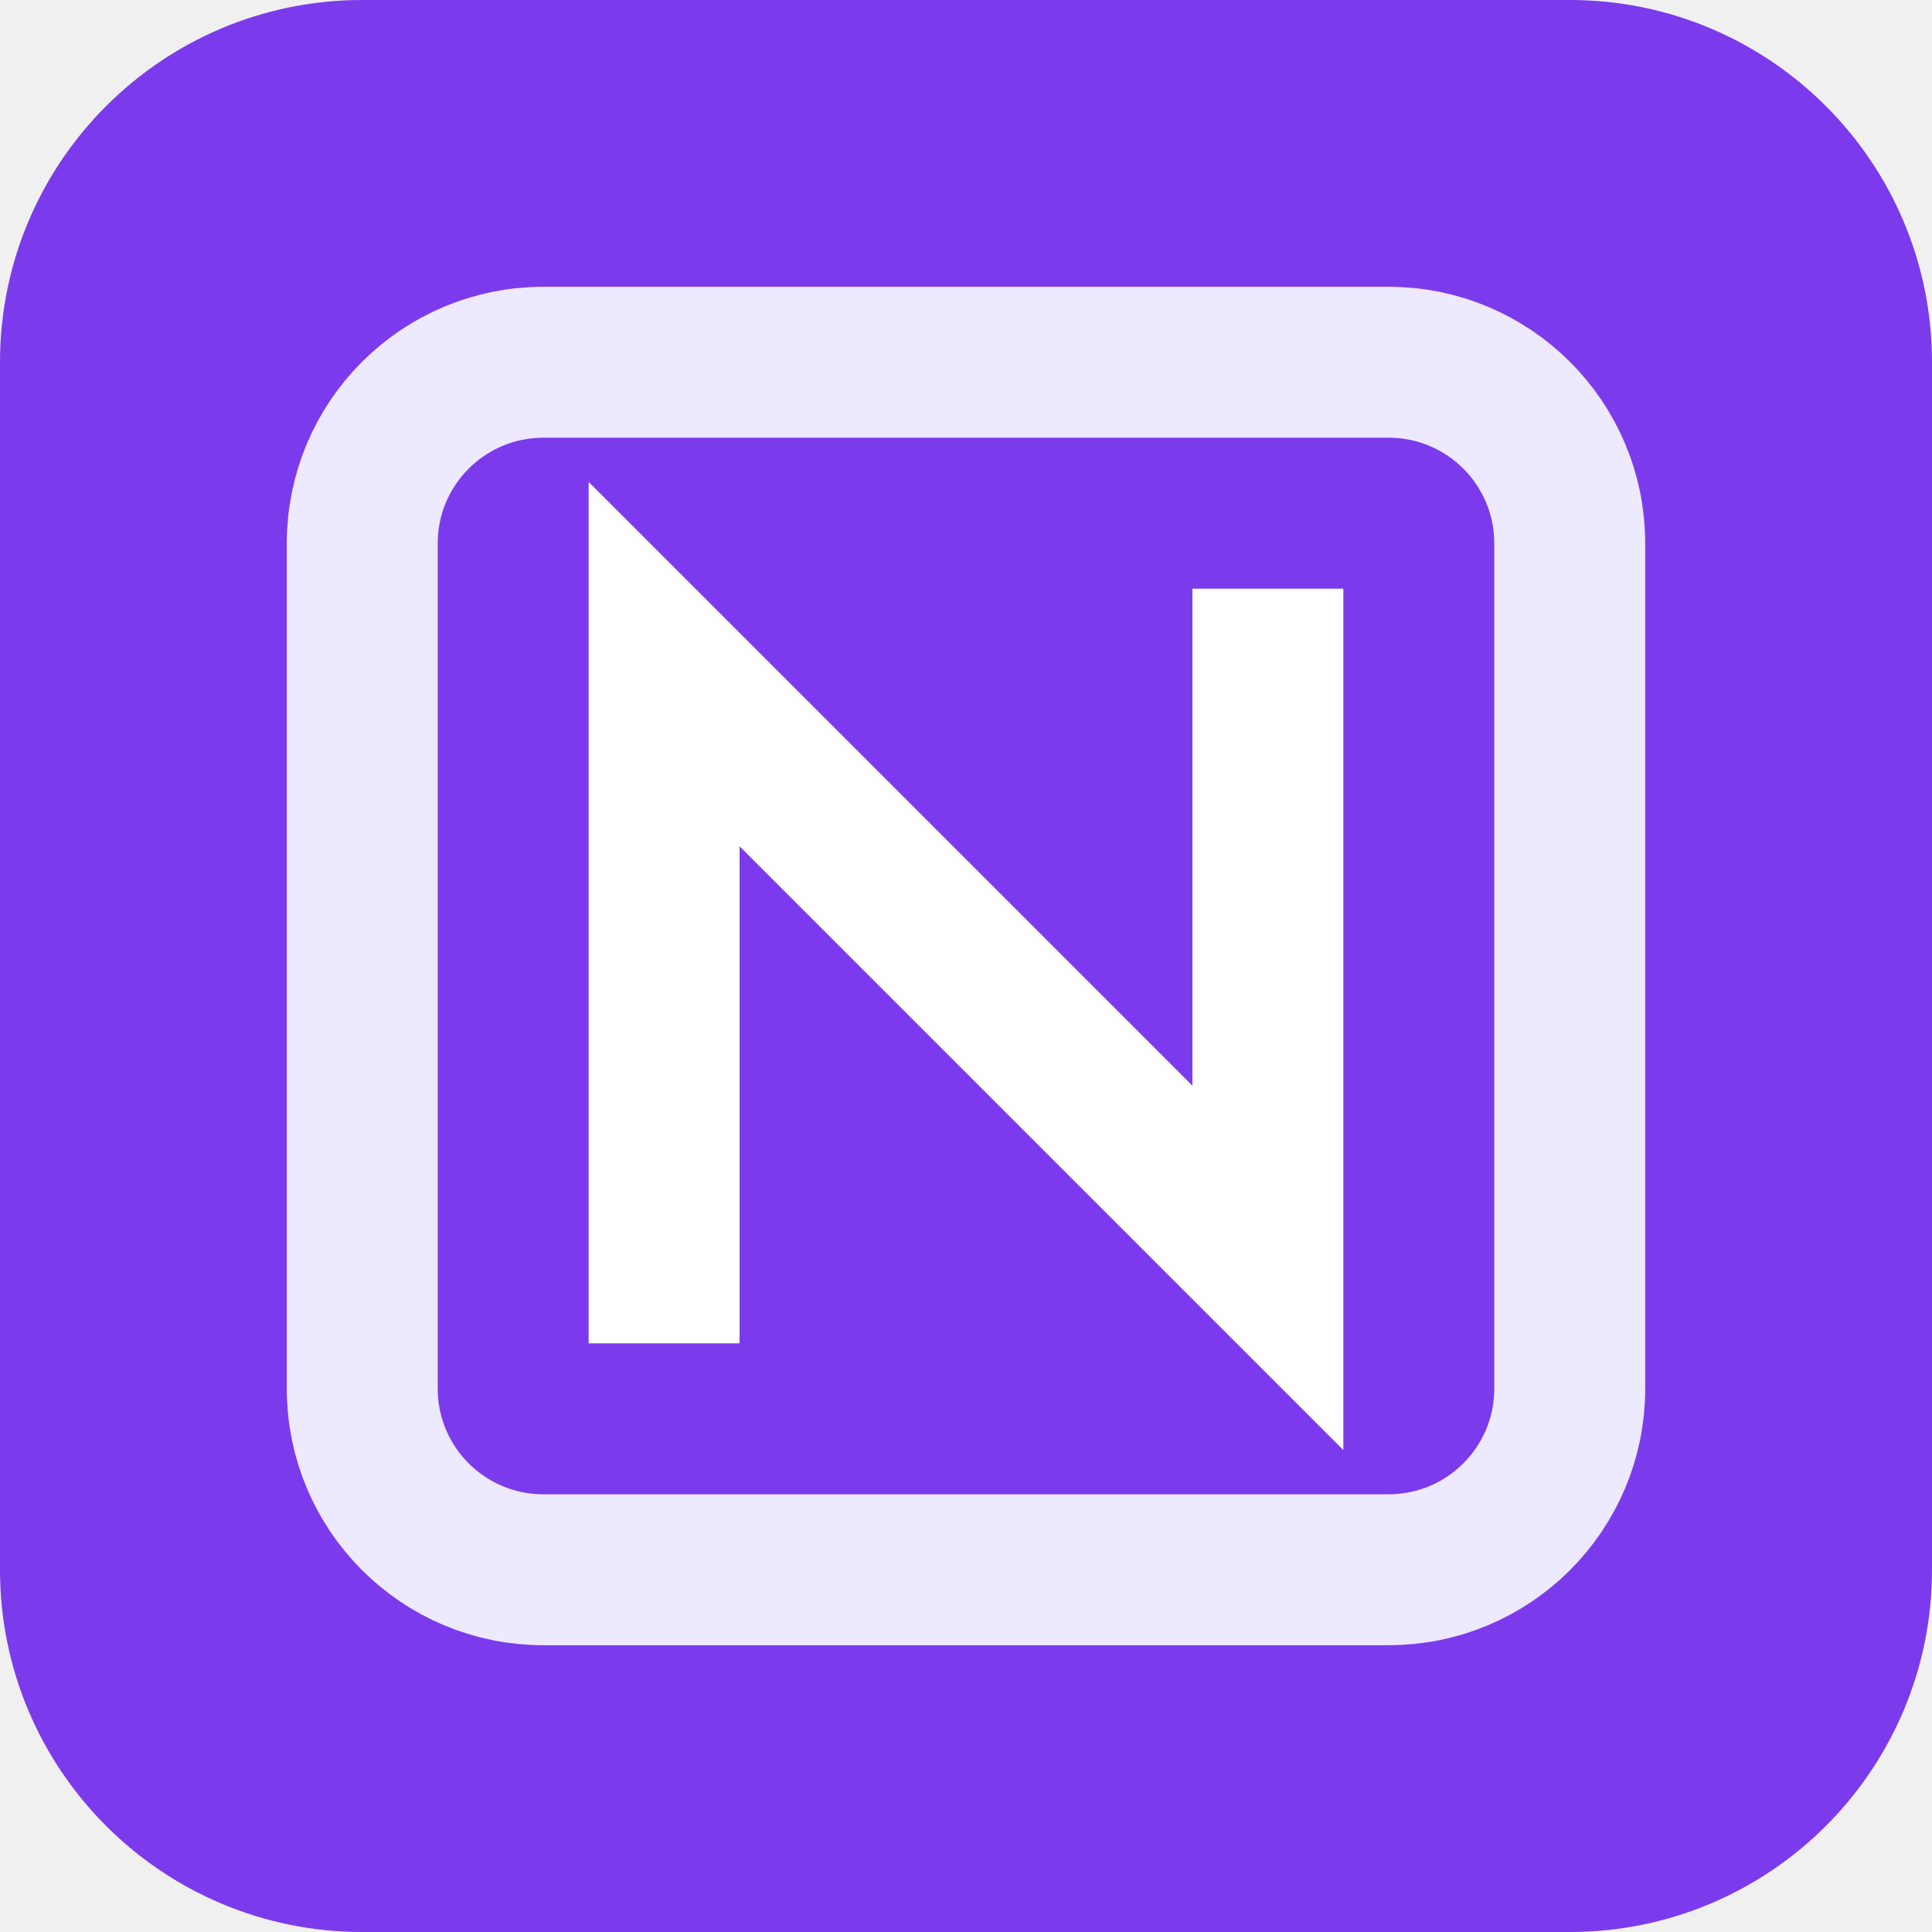
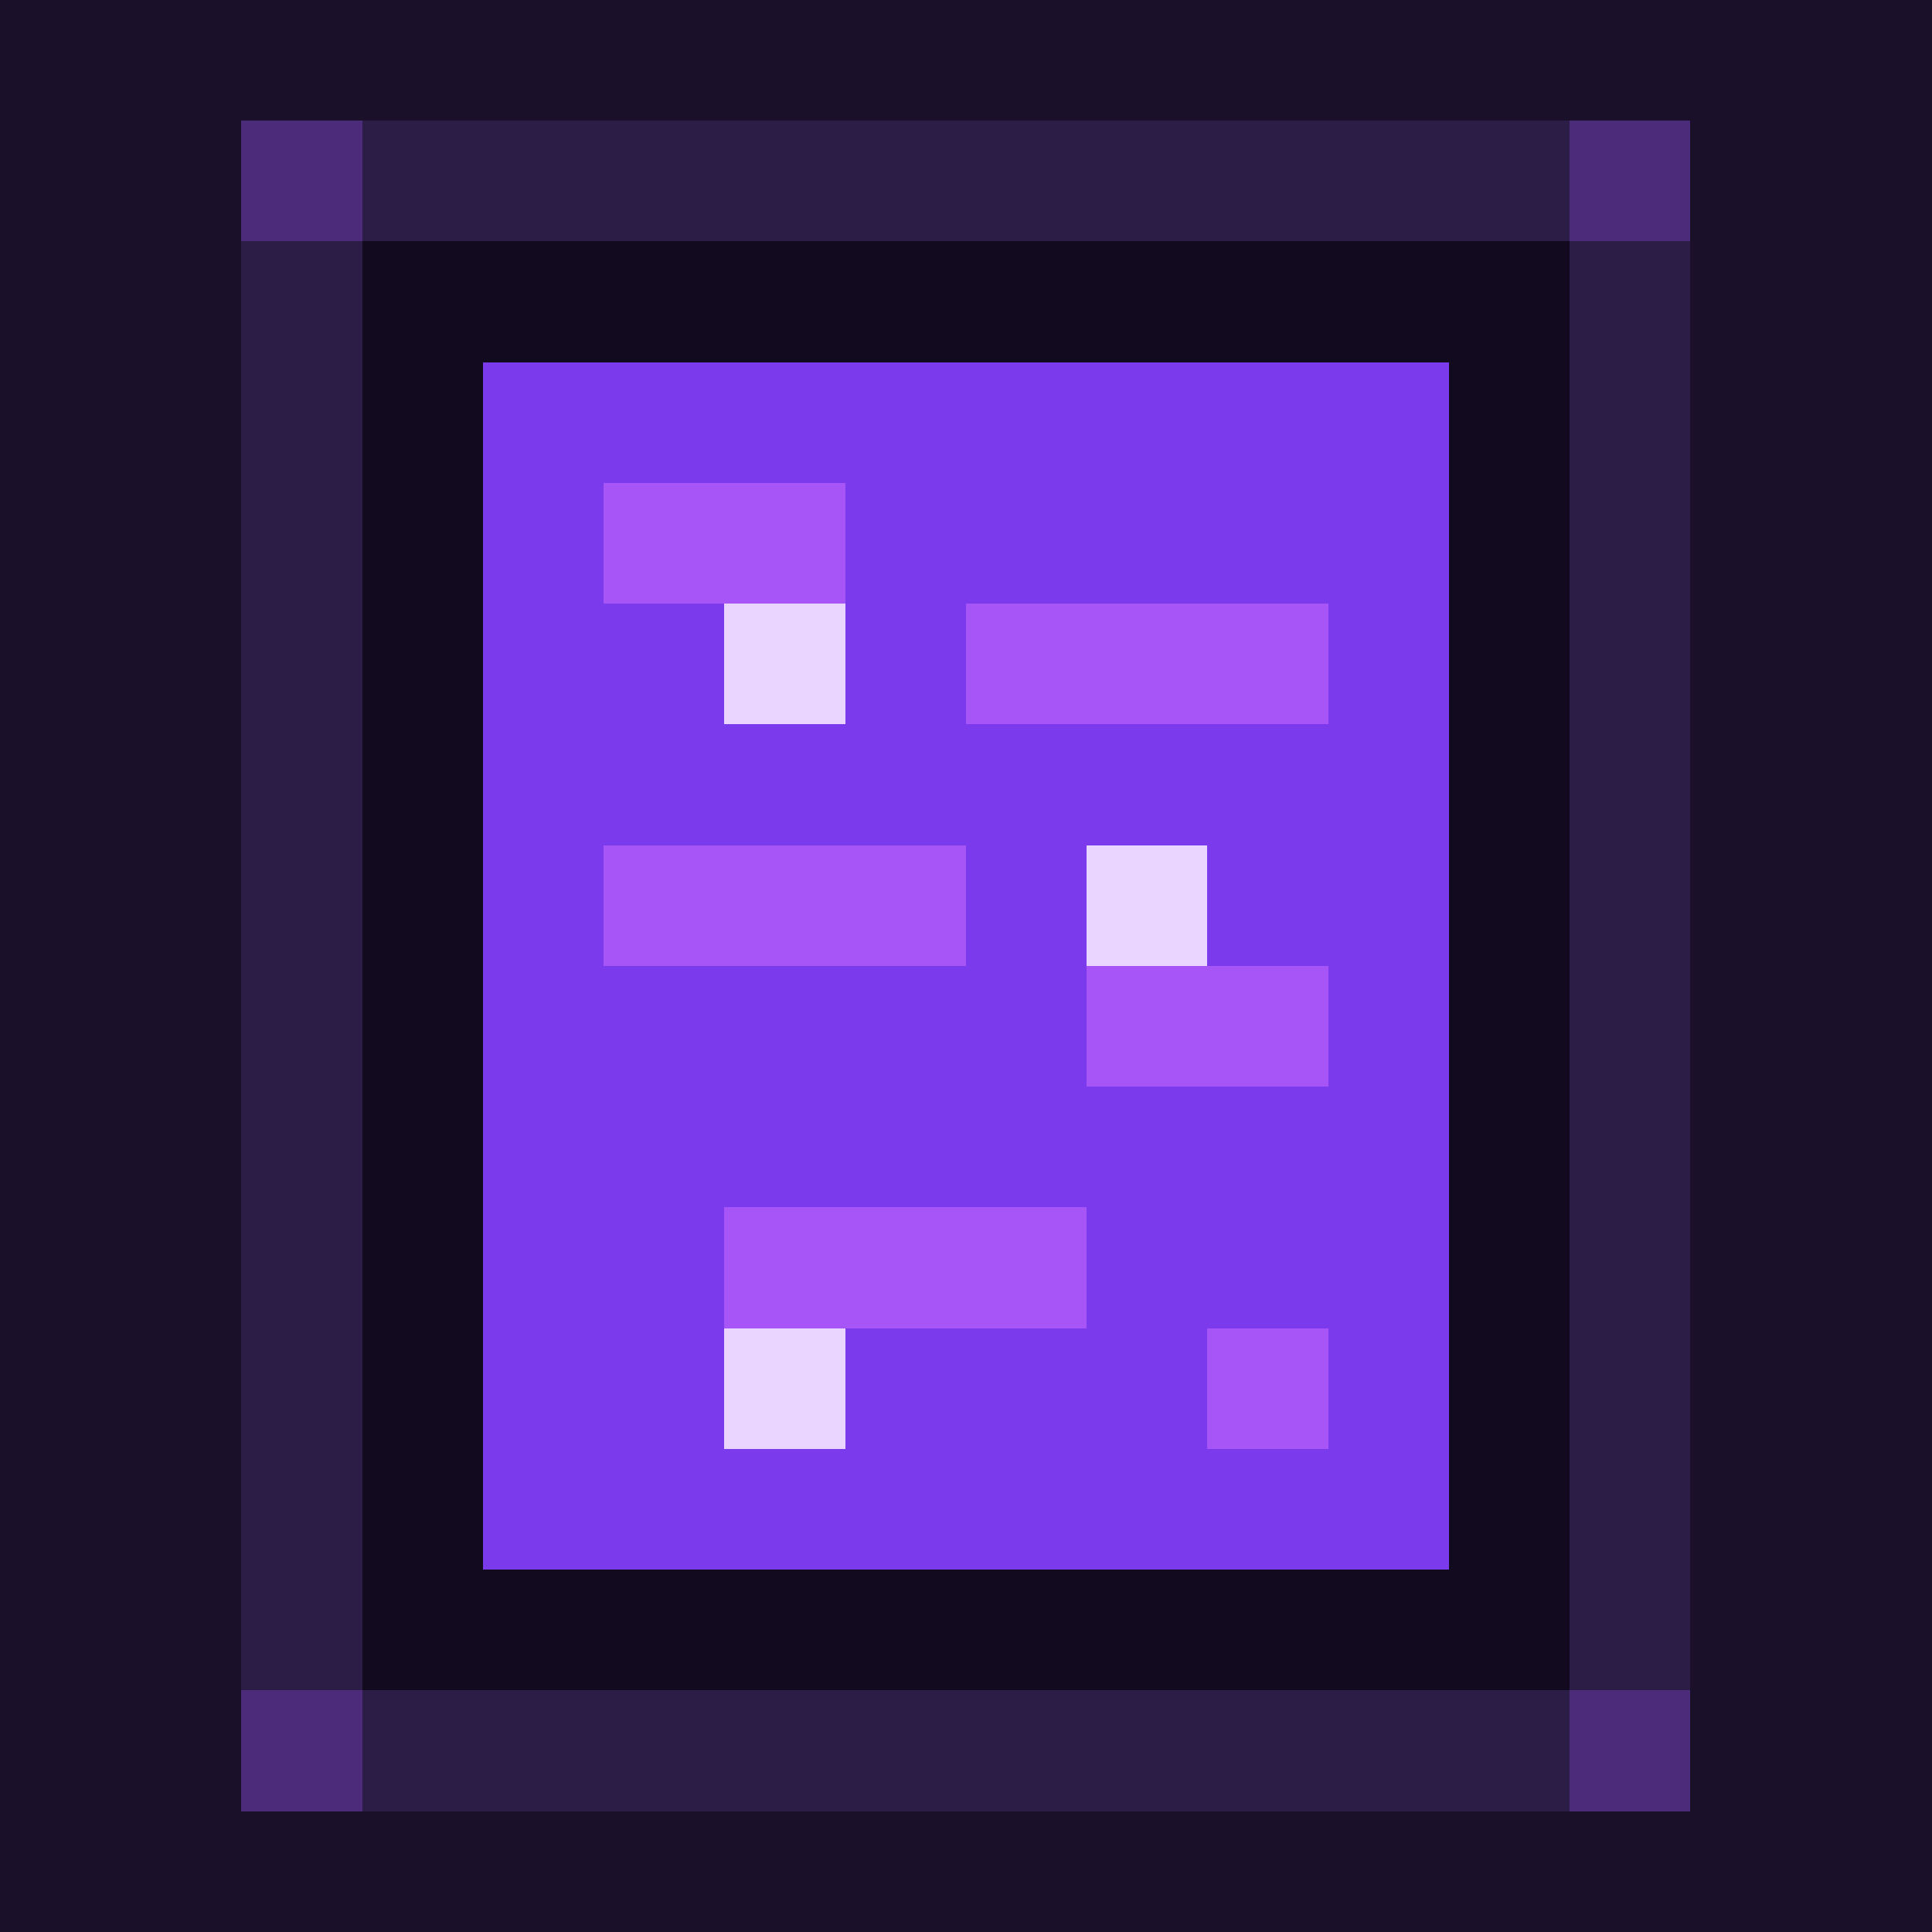
- <svg xmlns="http://www.w3.org/2000/svg" viewBox="0 0 32 32" fill="none">
-   <rect width="32" height="32" rx="6" fill="#7c3aed" />
-   <rect x="6" y="6" width="20" height="20" rx="3" stroke="#ede9fe" stroke-width="2.5" />
-   <path d="M11 21V11l10 10V11" stroke="#ffffff" stroke-width="2.5" stroke-linecap="square" stroke-linejoin="miter" />
+ <svg xmlns="http://www.w3.org/2000/svg" viewBox="0 0 16 16" shape-rendering="crispEdges">
+   <rect width="16" height="16" fill="#1a1029" />
+   <path fill="#2b1d45" d="M2 1h12v14H2z" />
+   <path fill="#120a1f" d="M3 2h10v12H3z" />
+   <path fill="#7c3aed" d="M4 3h8v10H4z" />
+   <path fill="#a855f7" d="M5 4h2v1H5zm3 1h3v1H8zM5 7h3v1H5zm4 1h2v1H9zM6 10h3v1H6zm4 1h1v1h-1z" />
+   <path fill="#e9d5ff" d="M6 5h1v1H6zm3 2h1v1H9zm-3 4h1v1H6z" />
+   <path fill="#4c2c7a" d="M2 1h1v1H2zm11 0h1v1h-1zM2 14h1v1H2zm11 0h1v1h-1z" />
</svg>
